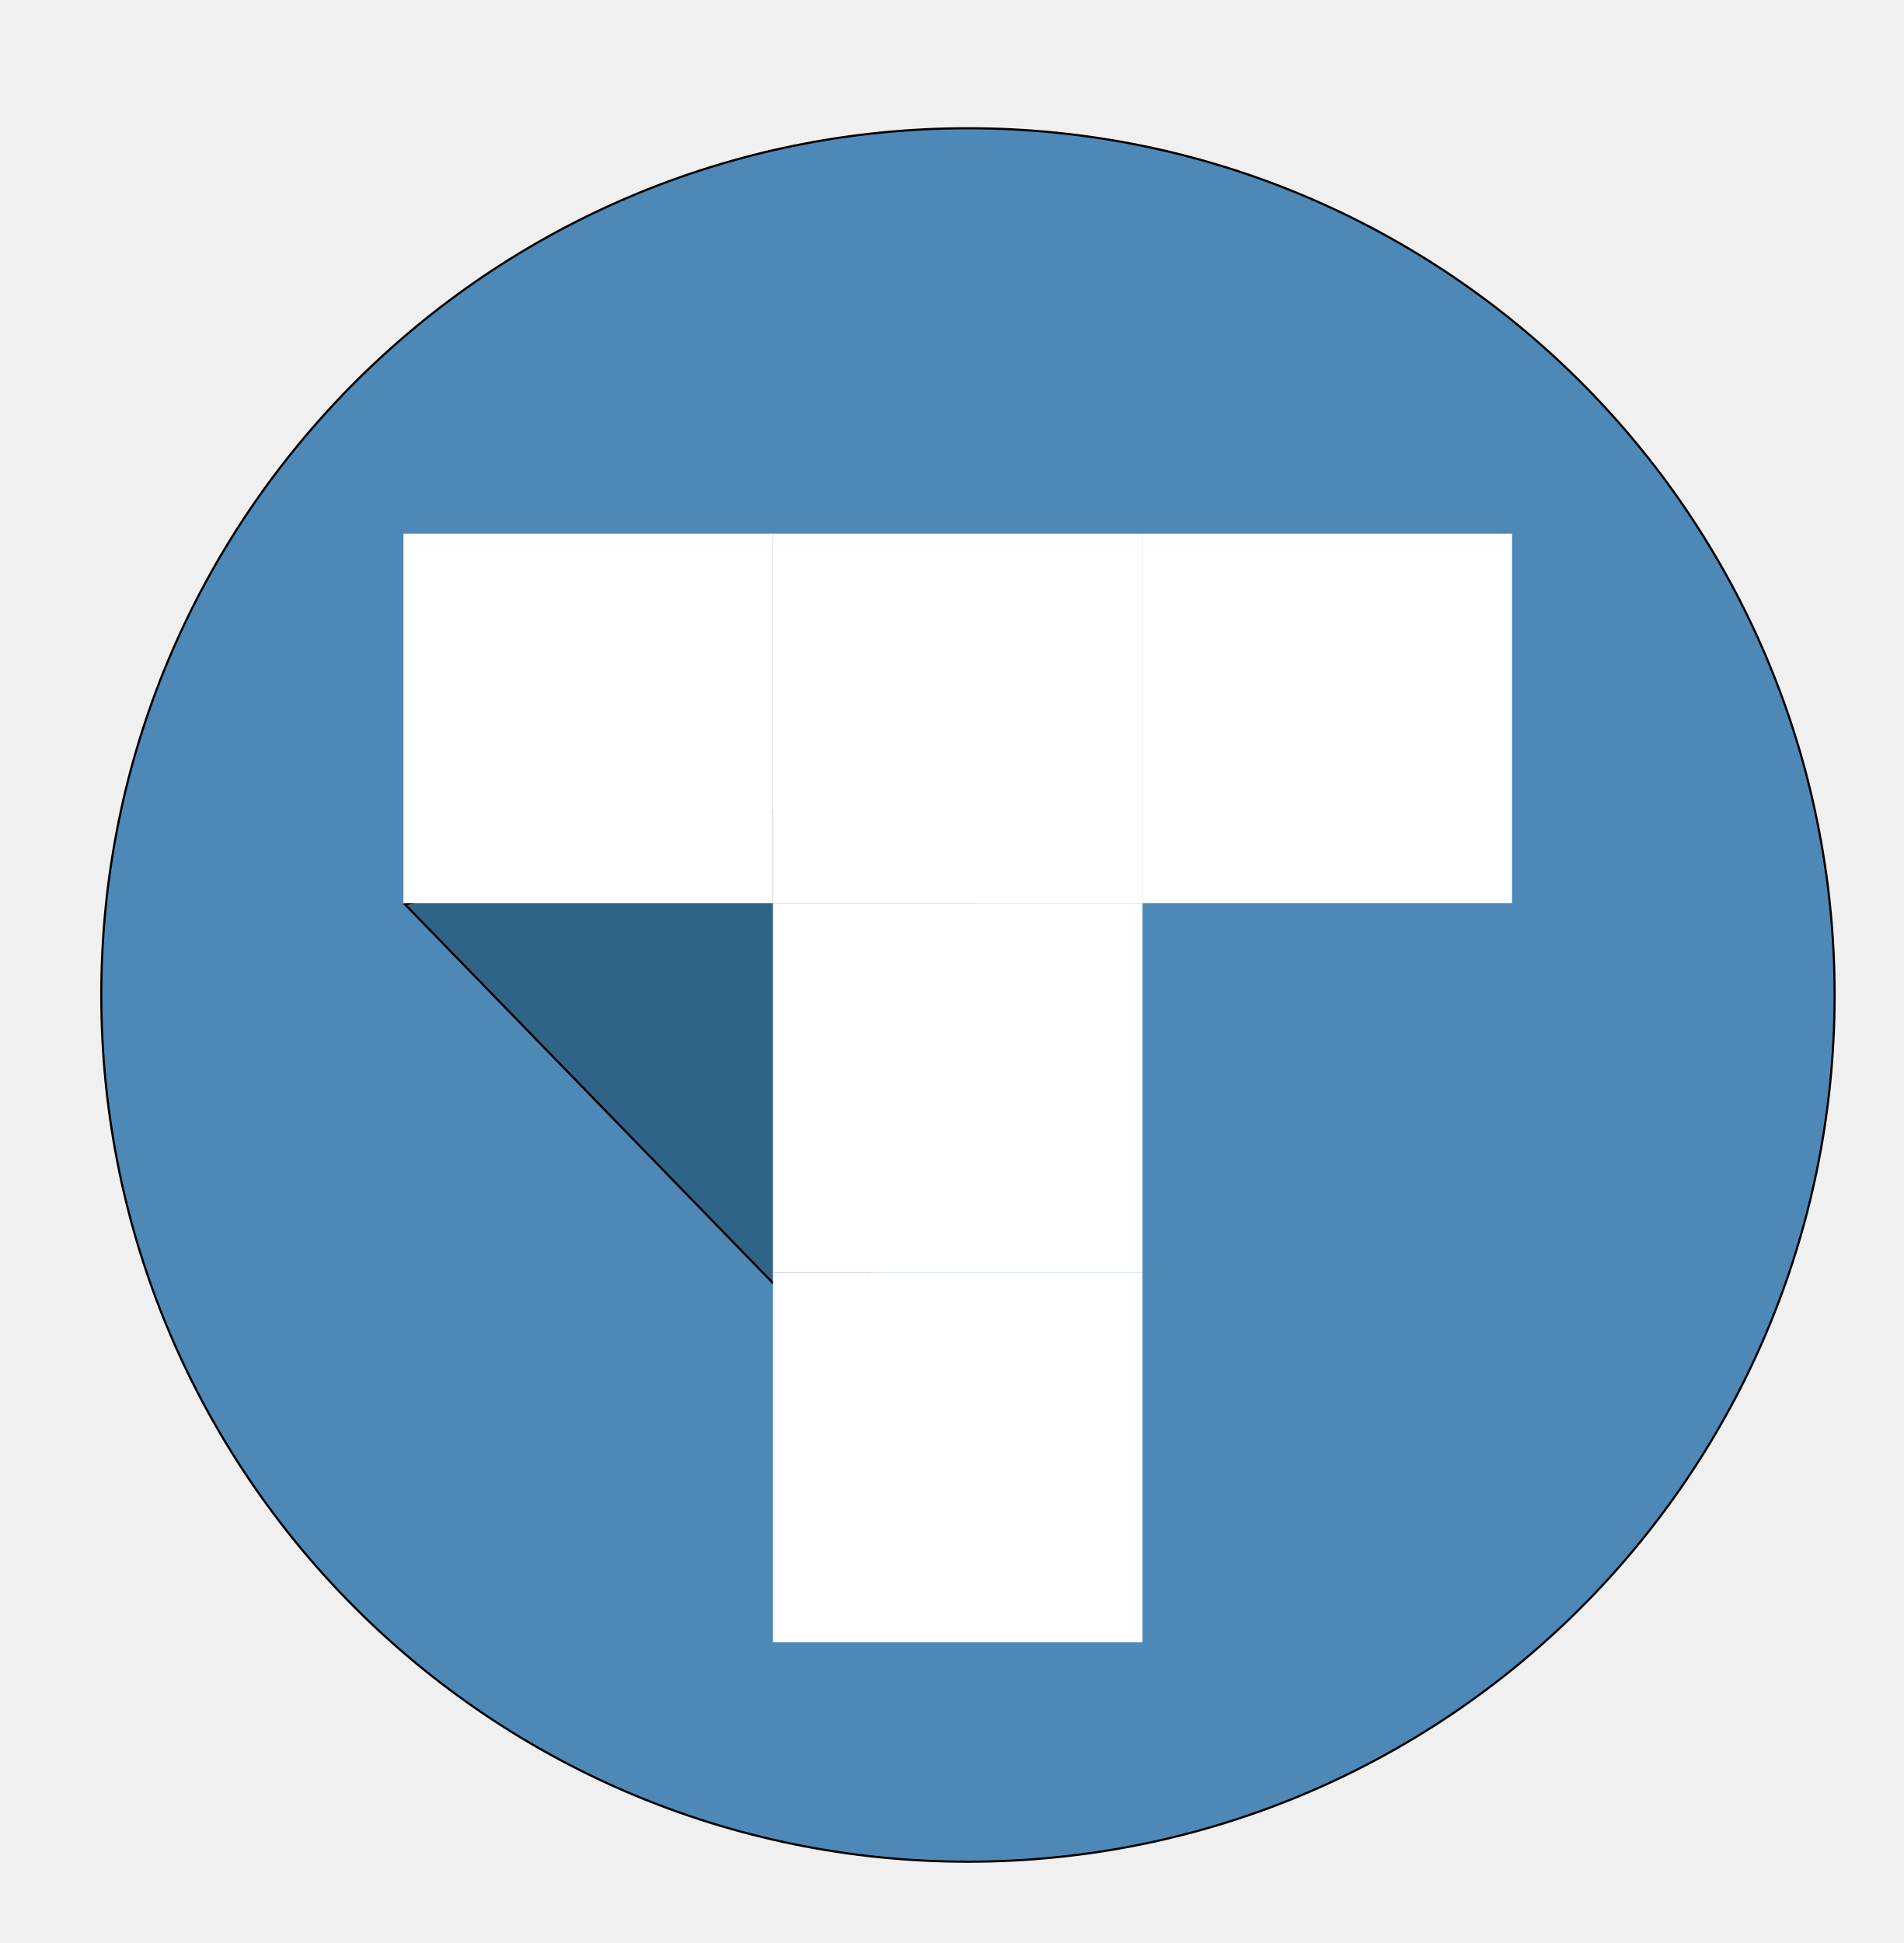
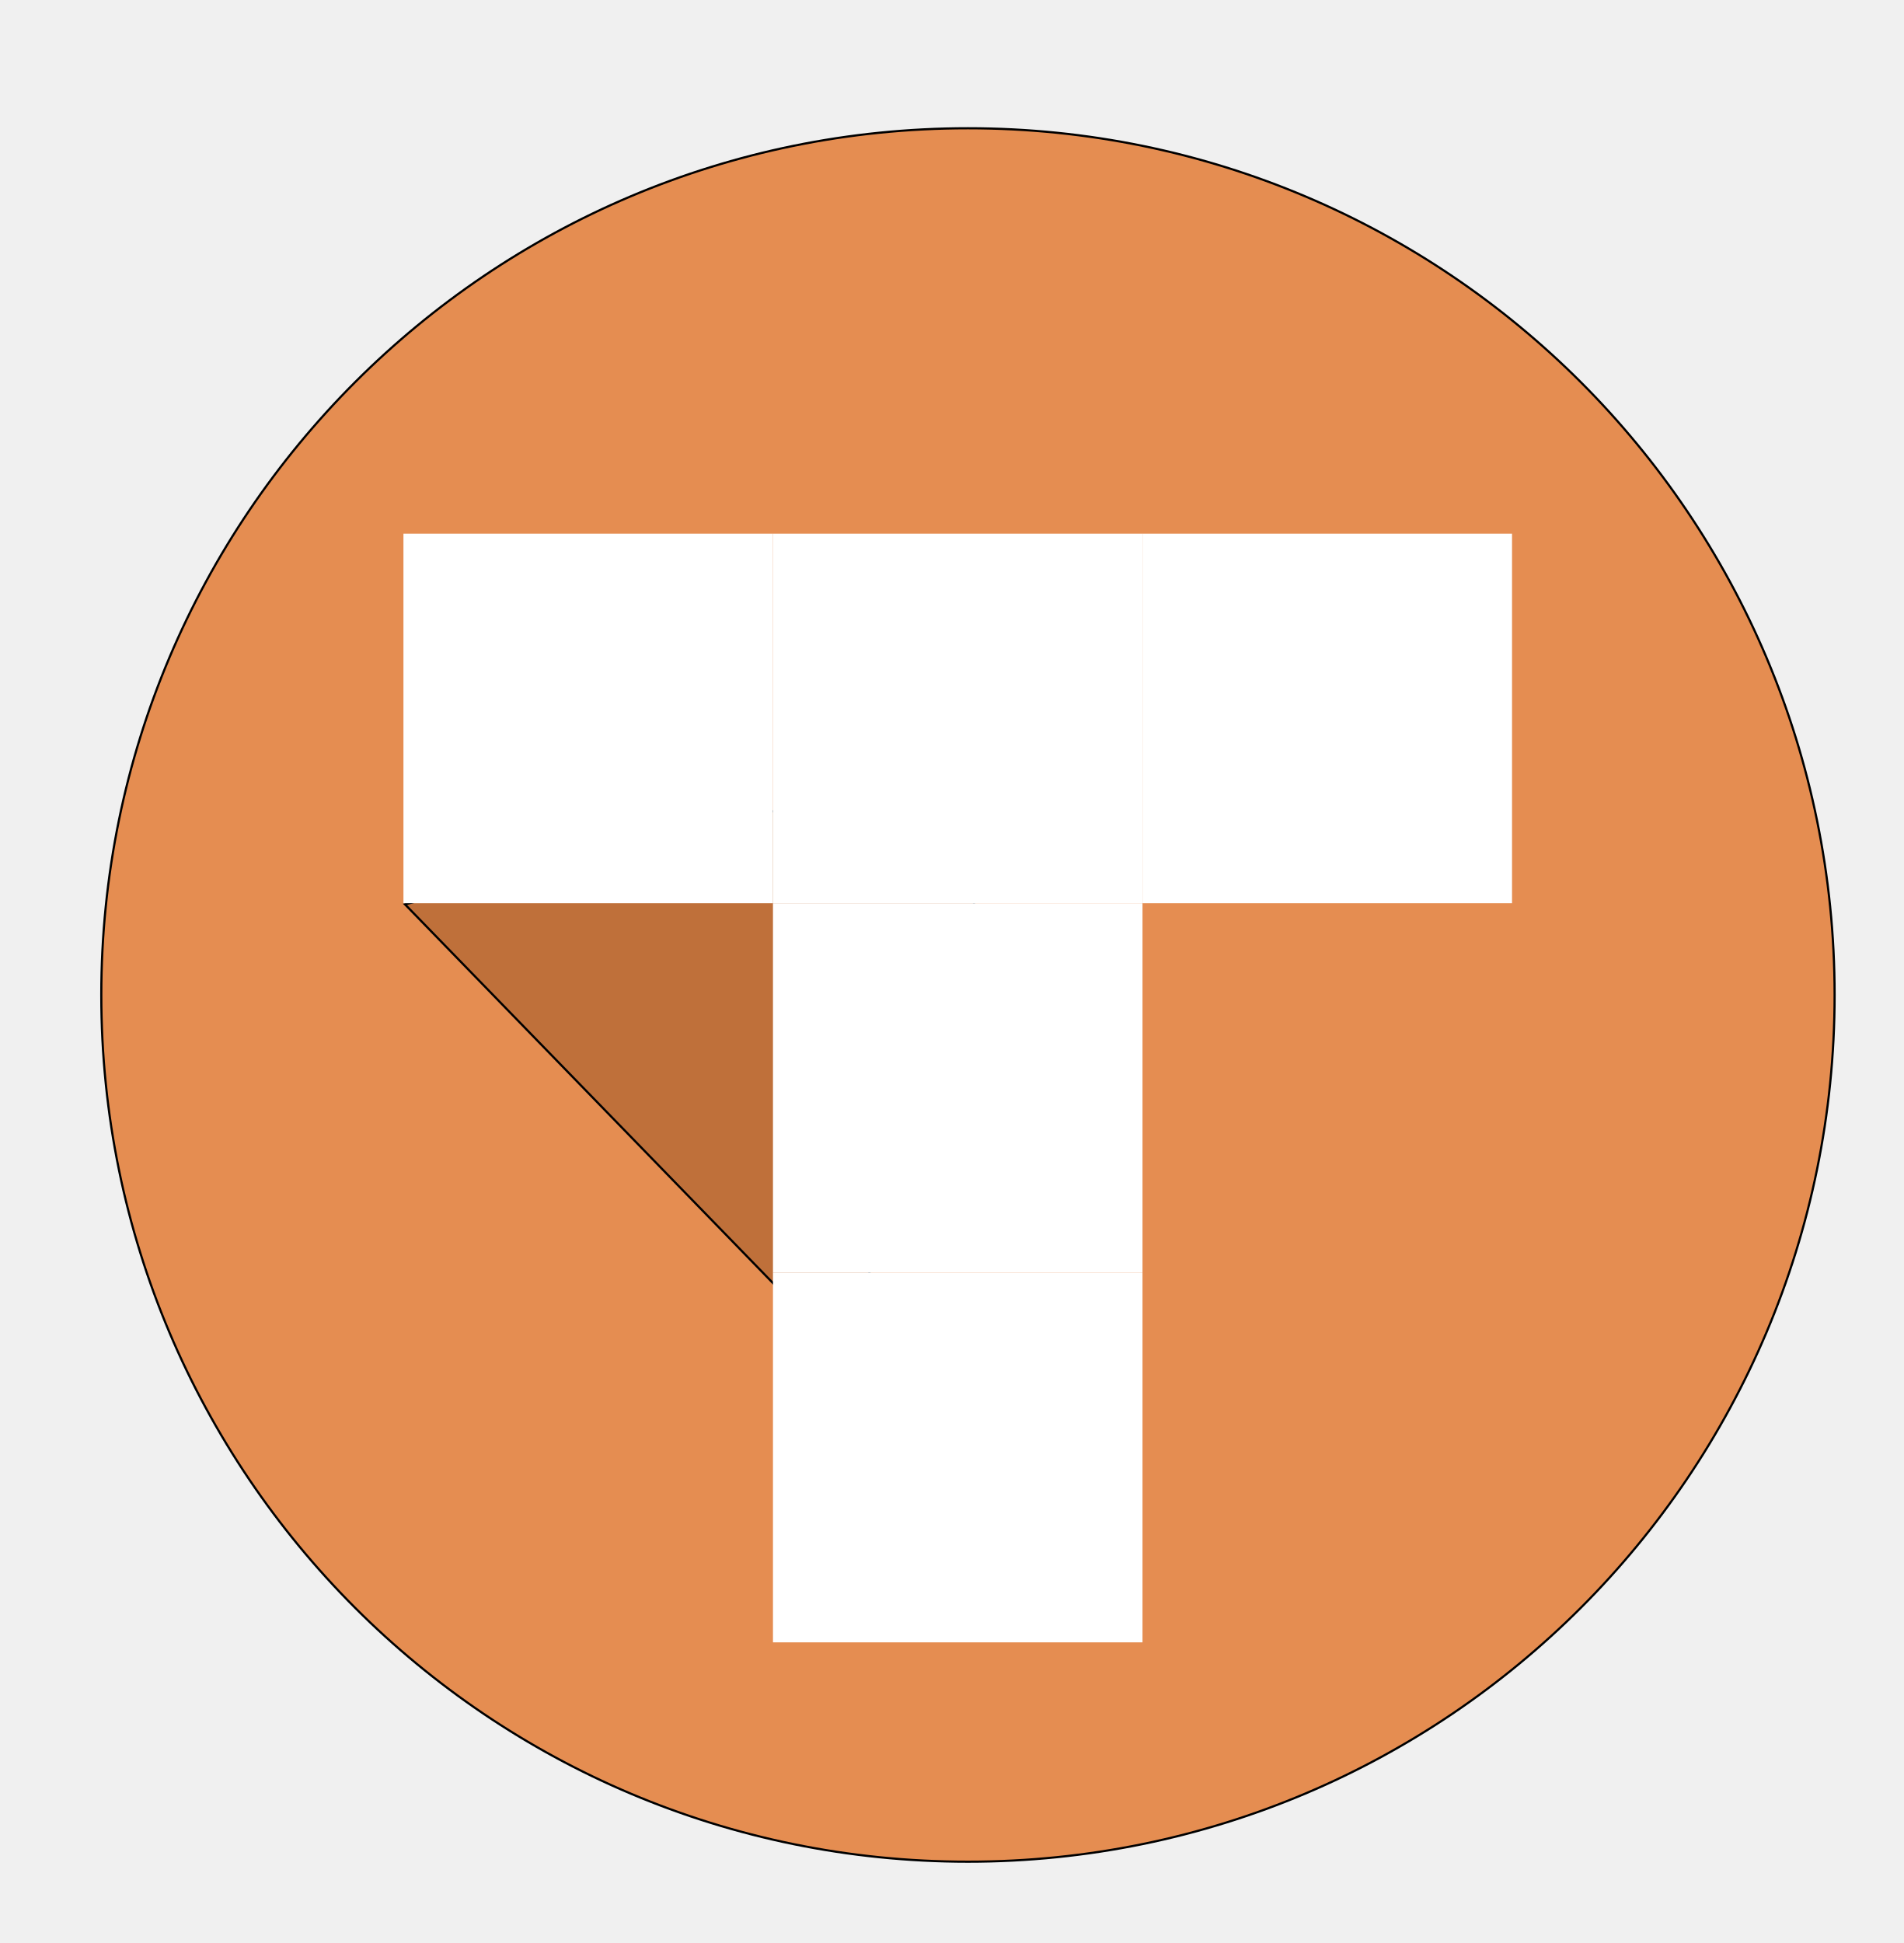
<svg xmlns="http://www.w3.org/2000/svg" version="1.1" id="Layer_1" x="0px" y="0px" viewBox="0 0 875.8 893.8" enable-background="new 0 0 875.8 893.8" xml:space="preserve">
-   <circle fill="#4E88B7" stroke="#000000" stroke-miterlimit="10" cx="445.3" cy="457.7" r="398.7" />
-   <polygon fill="#306487" stroke="#000000" stroke-miterlimit="10" points="388.9,624.5 186.3,416 468.2,344.7 " />
+   <circle fill="#E58D51" stroke="#000000" stroke-miterlimit="10" cx="445.3" cy="457.7" r="398.7" />
+   <polygon fill="#BF703A" stroke="#000000" stroke-miterlimit="10" points="388.9,624.5 186.3,416 468.2,344.7 " />
  <rect x="185.6" y="245.5" fill="#FFFFFF" width="170" height="170" />
  <rect x="525.6" y="245.5" fill="#FFFFFF" width="170" height="170" />
  <rect x="355.6" y="415.5" fill="#FFFFFF" width="170" height="170" />
  <rect x="355.6" y="585.5" fill="#FFFFFF" width="170" height="170" />
  <rect x="355.6" y="245.5" fill="#FFFFFF" width="170" height="170" />
</svg>
